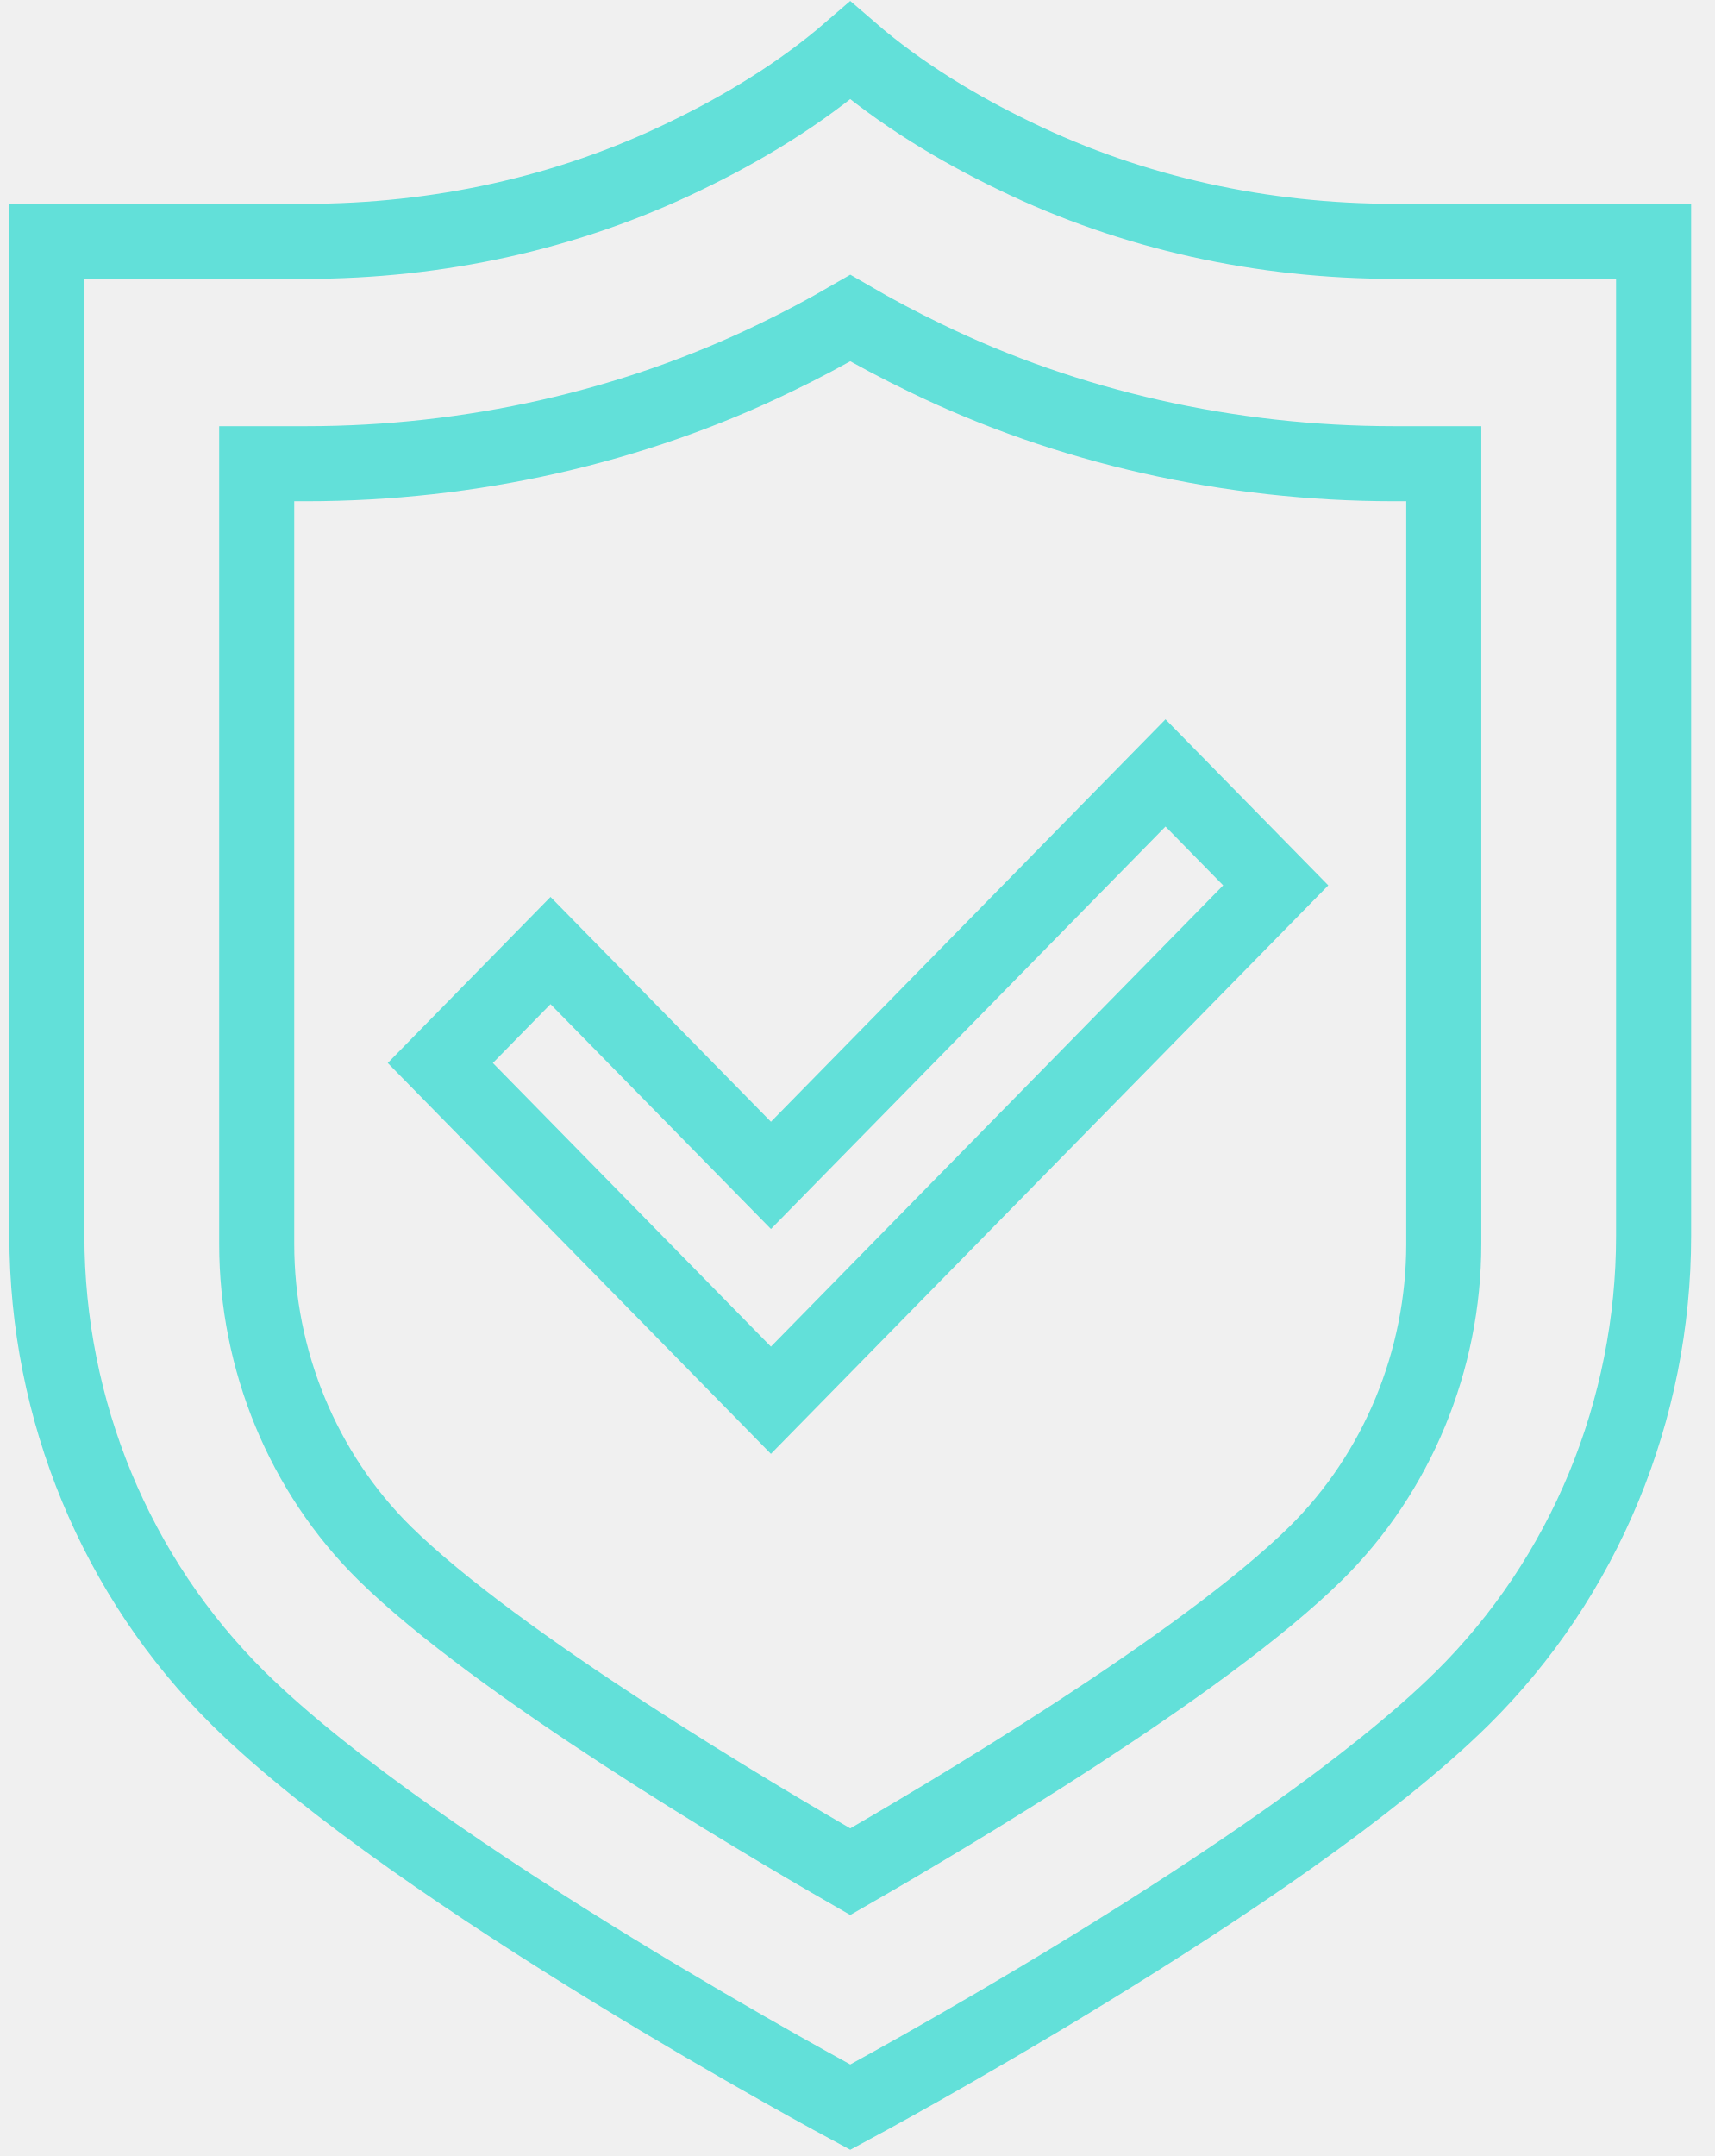
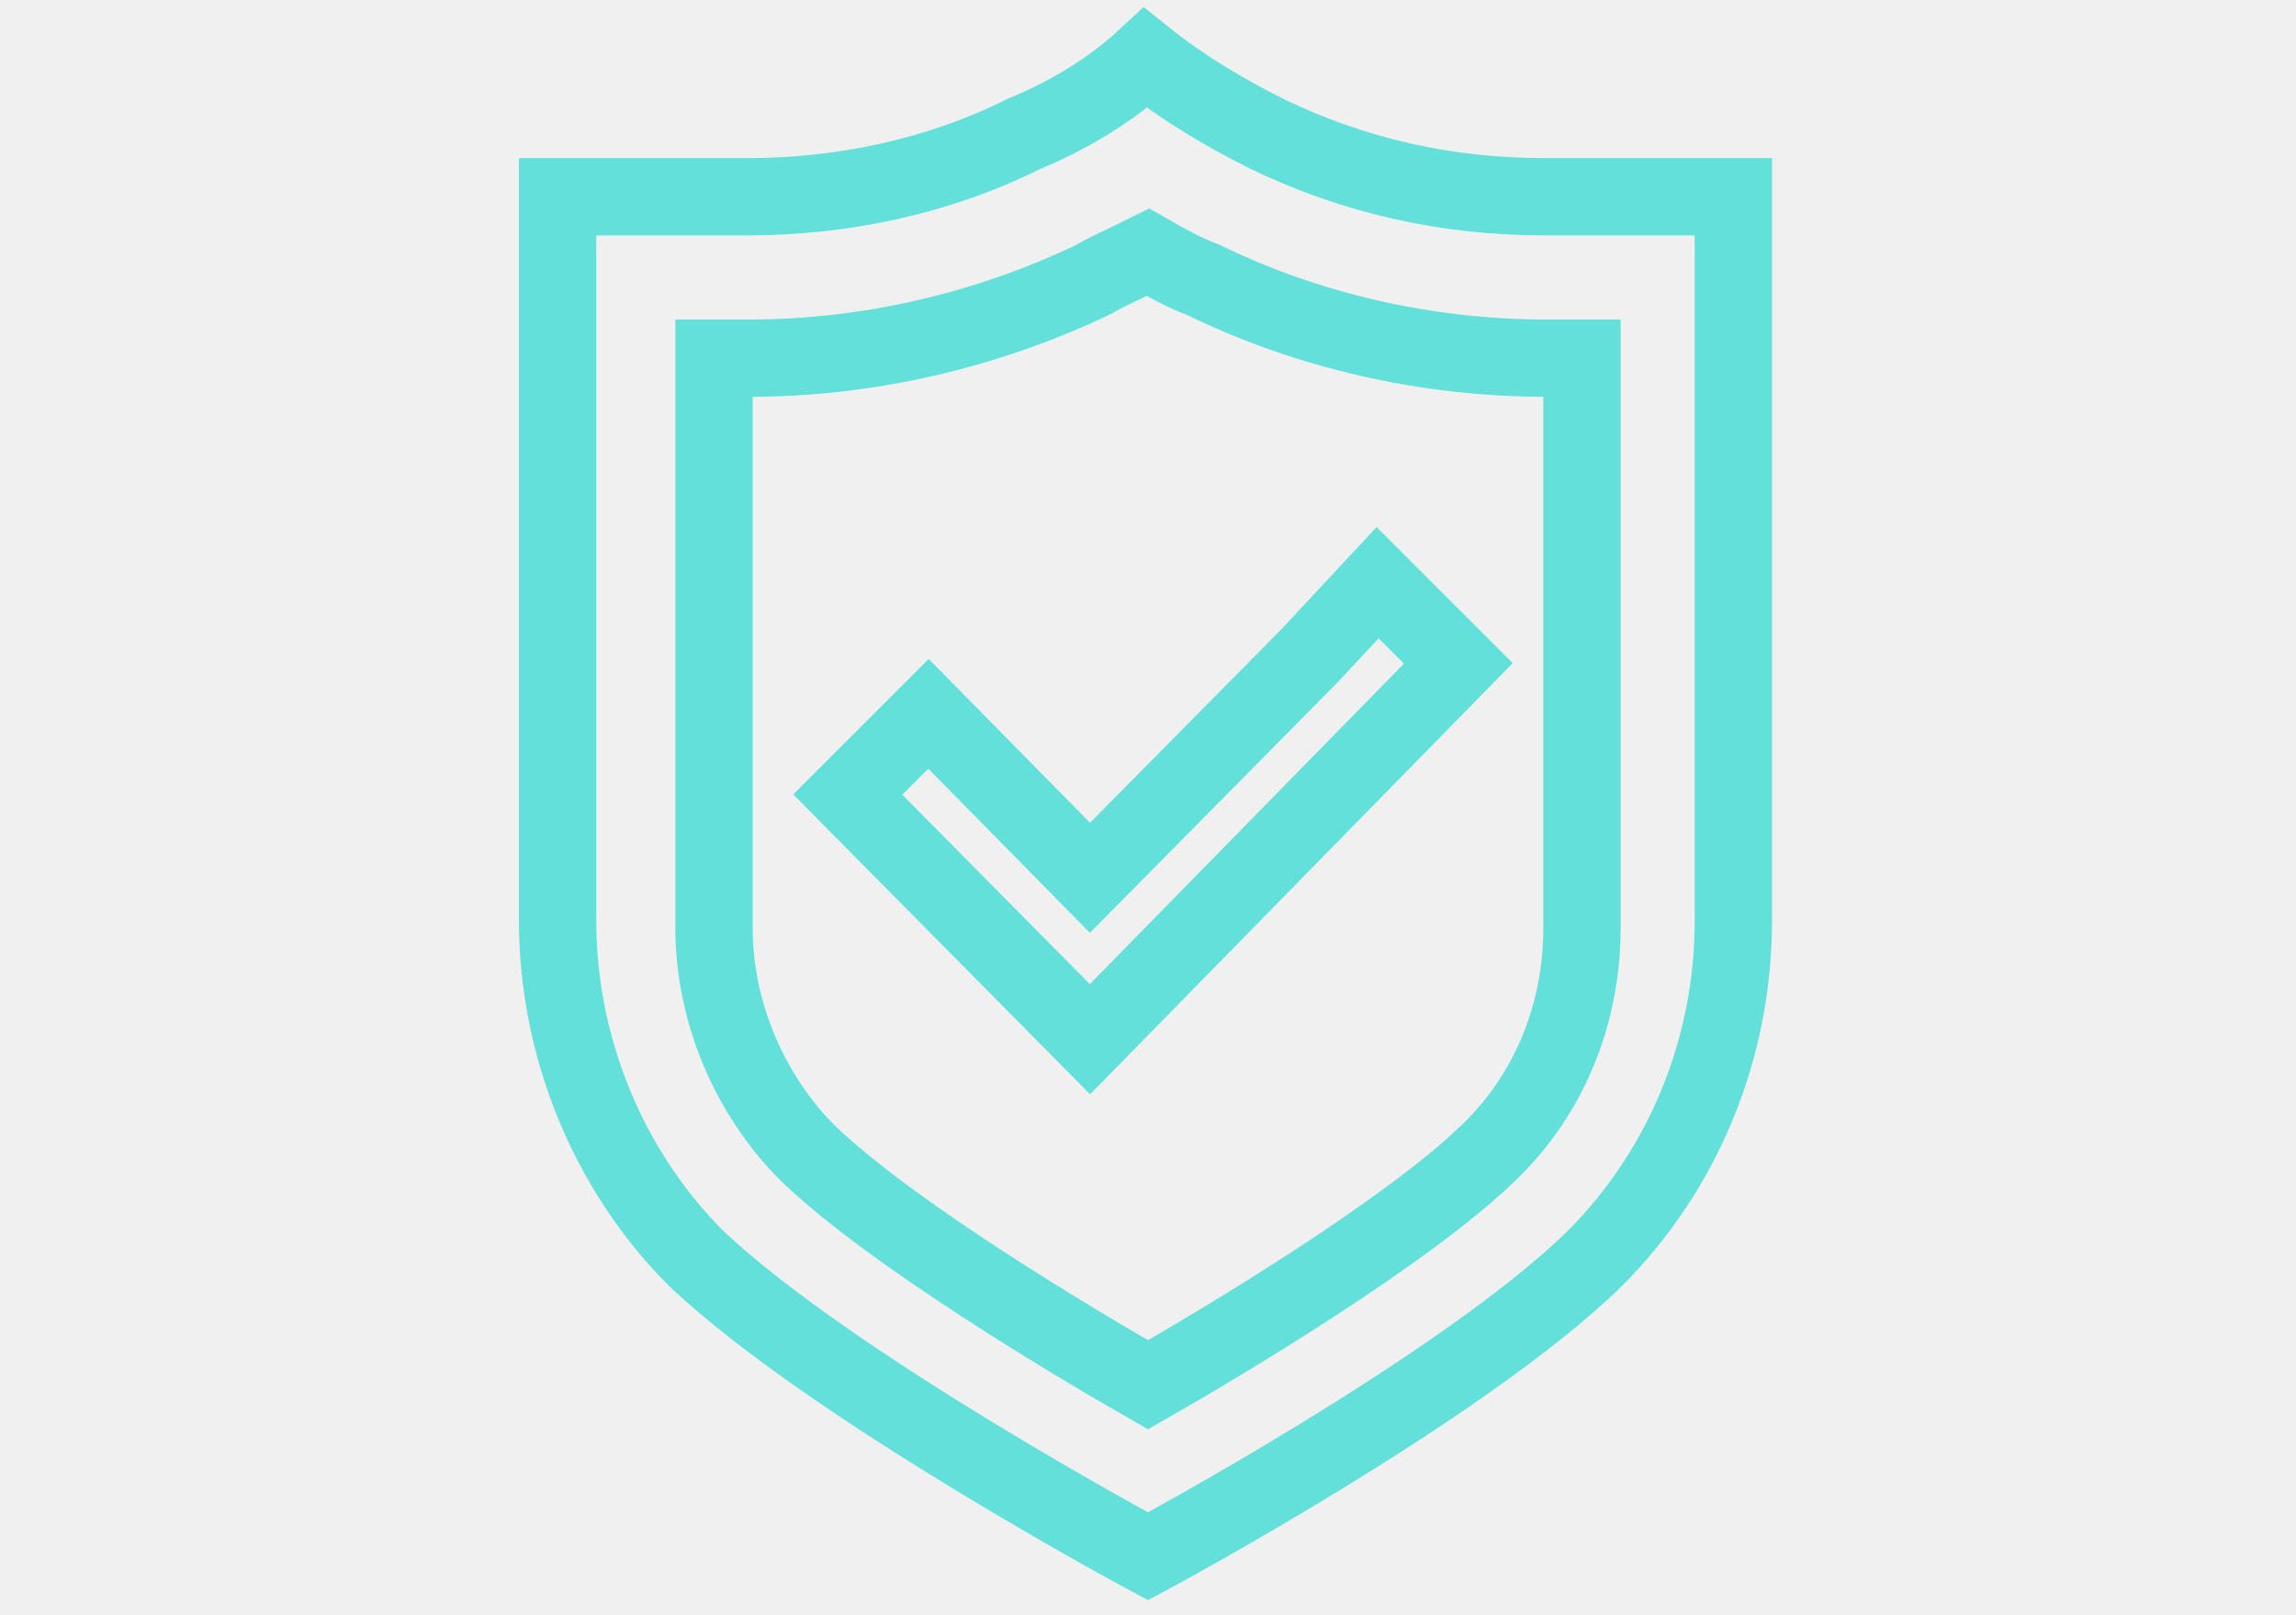
- <svg xmlns="http://www.w3.org/2000/svg" width="70" height="88">
-   <g stroke="#62E0D9" stroke-width="3.064" fill="none" fill-rule="evenodd">
-     <path d="M43.703 35.501l-12.23 12.474-8.999-9.177-4.499 4.589 13.497 13.766L52.08 36.137l-4.5-4.589z" />
-     <path d="M56.916 9.85c-5.342 0-10.653-1.136-15.482-3.484-2.313-1.113-4.679-2.533-6.724-4.302-2.045 1.769-4.411 3.189-6.725 4.302C23.157 8.714 17.847 9.85 12.504 9.85H1.914v40.59c0 7.11 2.817 13.945 7.827 18.893 7.356 7.25 24.97 16.674 24.97 16.674s17.612-9.424 24.968-16.674c5.01-4.948 7.827-11.784 7.827-18.893V9.85h-10.59z" />
-     <path d="M58.94 24.532v26.249c0 4.742-1.903 9.34-5.219 12.615-4.612 4.547-15.127 10.77-19.01 13-3.886-2.233-14.41-8.463-19.017-13.004-3.314-3.272-5.214-7.869-5.214-12.611V18.927h2.024c6.707 0 13.334-1.499 19.167-4.333a44.31 44.31 0 0 0 3.04-1.61c.972.565 2 1.11 3.064 1.623 5.814 2.826 12.434 4.32 19.141 4.32h2.024v5.605z" />
+ <svg xmlns="http://www.w3.org/2000/svg" version="1.1" id="Warstwa_1" x="0px" y="0px" viewBox="0 0 91 64" style="enable-background:new 0 0 91 64;" xml:space="preserve">
+   <style type="text/css">
+ 	.st0{display:none;}
+ 	.st1{display:inline;fill:none;stroke:#62E0D9;stroke-width:1.405;stroke-linecap:round;stroke-linejoin:round;}
+ 	.st2{display:inline;fill-rule:evenodd;clip-rule:evenodd;fill:#62E0D9;}
+ 	.st3{display:inline;fill:none;stroke:#FFFFFF;stroke-width:0.803;stroke-linejoin:round;}
+ 	.st4{display:inline;fill:none;stroke:#FFFFFF;stroke-width:0.803;stroke-linecap:round;stroke-linejoin:round;}
+ 	.st5{display:inline;}
+ 	.st6{fill-rule:evenodd;clip-rule:evenodd;fill:#62E0D9;}
+ 	.st7{fill:none;stroke:#FFFFFF;stroke-width:0.65;stroke-linecap:round;stroke-linejoin:round;}
+ 	.st8{fill-rule:evenodd;clip-rule:evenodd;fill:#181F2B;stroke:#62E0D9;stroke-width:1.641;}
+ 	.st9{fill-rule:evenodd;clip-rule:evenodd;fill:#FFFFFF;stroke:#62E0D9;stroke-width:1.458;}
+ 	.st10{fill:none;stroke:#62E0D9;stroke-width:1.01;}
+ 	.st11{fill-rule:evenodd;clip-rule:evenodd;fill:#FFFFFF;}
+ 	.st12{fill:none;stroke:#62E0D9;stroke-width:3.064;}
+ 	.st13{fill:none;stroke:#62E0D9;stroke-width:1.3;stroke-linecap:round;stroke-linejoin:round;}
+ 	.st14{fill:none;stroke:#62E0D9;stroke-width:1.3;stroke-linejoin:round;}
+ </style>
+   <g class="st0">
+     <path class="st1" d="M85.6,59c2.4,0,4.4-1.9,4.4-4.1V9.2c0-1.5-1.3-2.8-2.9-2.8L85.6,59L85.6,59z M15,12v40c0,3.8,3.1,6.9,6.9,6.9   h63.7c-2.3,0-4.1-1.9-4.2-4.1c0,0,0,0,0,0V3.8c0-1.5-1.2-2.8-2.8-2.8H62.1l-5.5,8.3H17.8C16.2,9.3,15,10.5,15,12z" />
+     <path class="st2" d="M41.3,27.6v3.2c0,1.1,0.8,1.9,1.9,1.9h3.1 M48.8,32.7v-0.2c0-0.7-0.3-1.3-0.7-1.8l-4.8-4.9   c-0.5-0.5-1.1-0.7-1.8-0.8h-14c-1.4,0-2.5,1.1-2.5,2.6v26.9c0,1.4,1.1,2.6,2.5,2.6h18.8c1.4,0,2.5-1.1,2.5-2.6v-9" />
+     <path class="st3" d="M33.8,49.3v3.8h3.8L49.4,41l-3.8-3.8L33.8,49.3L33.8,49.3z M49.4,41l1.3-1.4c0.7-0.8,0.7-2,0-2.7l-1.1-1.1   c-0.7-0.7-1.9-0.8-2.6,0c0,0,0,0,0,0l-1.3,1.4L49.4,41z" />
+     <path class="st4" d="M30,37.8h12.5 M30,41.6h11.3 M30,45.5h7.5" />
+     <g class="st5">
+       <path class="st6" d="M32.9,60.5c0,2-1.6,3.6-3.6,3.6H4.1c-2,0-3.6-1.6-3.6-3.6V42.6c0-2,1.6-3.6,3.6-3.6h25.2c2,0,3.6,1.6,3.6,3.6    V60.5z M11.3,45.6c0,1.6-1.3,3-3,3c-1.6,0-3-1.3-3-3c0-1.6,1.3-3,3-3c0,0,0,0,0,0C10,42.6,11.3,43.9,11.3,45.6    C11.3,45.6,11.3,45.6,11.3,45.6z" />
+       <path class="st7" d="M27.3,59.7l-7-7.5l-2.9,3.1L13.2,51L5,59.7" />
+     </g>
+   </g>
+   <g class="st0">
+     <g class="st5">
+       <path class="st6" d="M13.4,44.4h59.3v-6.7H13.4C13.4,37.7,13.4,44.4,13.4,44.4z M54.4,54.3h3.3v2.9H28.3v-2.9h3.3c0.5,0,1-0.4,1-1    v-7h20.8v7C53.4,53.9,53.9,54.3,54.4,54.3z M13.4,35.7h59.3V2.3H13.4V35.7L13.4,35.7z M12.4,0.3c-0.5,0-1,0.4-1,1v44.1    c0,0.5,0.4,1,1,1h18.2v6h-3.3c-0.5,0-1,0.4-1,1v4.9c0,0.5,0.4,1,1,1h31.3c0.5,0,1-0.4,1-1v-4.9c0-0.5-0.4-1-1-1h-3.3v-6h18.2    c0.5,0,1-0.4,1-1V1.3c0-0.5-0.4-1-1-1L12.4,0.3L12.4,0.3z" />
+       <path class="st6" d="M41.7,39.7c-0.5,0-1,0.4-1,1c0,0.5,0.4,1,1,1c0.5,0,1-0.4,1-1C42.7,40.2,42.2,39.7,41.7,39.7" />
+       <g transform="translate(55.377 23.07)">
+         <path class="st8" d="M4.8-3.4h17.2c1.1,0,2.1,0.9,2.1,2.1v39.9c0,1.1-0.9,2.1-2.1,2.1H4.8c-1.1,0-2.1-0.9-2.1-2.1V-1.3     C2.8-2.4,3.7-3.4,4.8-3.4z" />
+         <path class="st9" d="M2.7,1.5h21.5v0.8H2.7V1.5z M2.7,33.1h21.5v0.8H2.7V33.1z" />
+         <ellipse class="st10" cx="13" cy="36.4" rx="1" ry="1" />
+       </g>
+       <g>
+         <path class="st6" d="M49.2,13.1H49l-4.4,1.7l-4.9-1.7l-4.6,1.6c-0.2,0.1-0.3,0.2-0.3,0.4v12.4c0,0.2,0.2,0.4,0.4,0.4h0.2l4.4-1.7     l4.9,1.7l4.6-1.6c0.2-0.1,0.3-0.2,0.3-0.4V13.5C49.6,13.3,49.4,13.1,49.2,13.1z M44.6,25.4l-4.9-1.7v-9.4l4.9,1.7L44.6,25.4     L44.6,25.4z" />
+         <path class="st11" d="M36.7,13.1c-1.1,0-2,0.8-2,1.7c0,1.3,2,3.2,2,3.2s2-1.9,2-3.2C38.7,13.9,37.8,13.1,36.7,13.1L36.7,13.1z      M36.7,15.6c-0.4,0-0.8-0.3-0.8-0.7c0-0.4,0.3-0.7,0.8-0.7c0.4,0,0.8,0.3,0.8,0.7C37.5,15.3,37.2,15.6,36.7,15.6z" />
+       </g>
+     </g>
+   </g>
+   <g>
+     <g>
+       <path class="st12" d="M51.9,26l-8.7,8.8l-6.4-6.5l-3.2,3.2l9.6,9.7l14.6-14.9l-3.2-3.2L51.9,26z" />
+       <path class="st12" d="M61.2,7.8c-3.8,0-7.5-0.8-11-2.5c-1.6-0.8-3.3-1.8-4.8-3c-1.4,1.3-3.1,2.3-4.8,3c-3.4,1.7-7.2,2.5-11,2.5    h-7.5v28.7c0,5,2,9.9,5.5,13.4C33,55,45.5,61.7,45.5,61.7S58,55,63.2,49.9c3.5-3.5,5.5-8.3,5.5-13.4V7.8    C68.7,7.8,61.2,7.8,61.2,7.8z" />
+       <path class="st12" d="M62.7,18.2v18.6c0,3.4-1.3,6.6-3.7,8.9c-3.3,3.2-10.7,7.6-13.5,9.2c-2.8-1.6-10.2-6-13.5-9.2    c-2.3-2.3-3.7-5.6-3.7-8.9V14.2h1.4c4.7,0,9.4-1.1,13.6-3.1c0.7-0.4,1.4-0.7,2.2-1.1c0.7,0.4,1.4,0.8,2.2,1.1    c4.1,2,8.8,3.1,13.6,3.1h1.4V18.2z" />
+     </g>
+   </g>
+   <g class="st0">
+     <g class="st5">
+       <path class="st13" d="M37.4,10.5v1.8C37.4,12.3,37.4,10.5,37.4,10.5z M37.4,46.7v1.8V46.7z M55.5,30.4h-1.8H55.5z M19.3,30.4h-1.8    H19.3L19.3,30.4z M36.5,37.6c-0.7,0-1.4-0.3-1.9-0.8L22.9,25.2l3.8-3.8l9.7,9.7L60.8,6.8l3.8,3.8L38.4,36.8    C37.9,37.4,37.2,37.6,36.5,37.6L36.5,37.6z M57.1,10.5c-5.1-5.6-12.5-9-20.7-9C21,1.5,8.4,14,8.4,29.5s12.6,28,28.1,28    s28.1-12.6,28.1-28c0-5.4-1.5-10.4-4.1-14.6C60.4,14.9,57.1,10.5,57.1,10.5z M53.3,14.3C49,9.6,42.9,6.9,36.5,6.9    C24,6.9,13.8,17,13.8,29.5C13.8,42,24,52.1,36.5,52.1S59.1,42,59.1,29.5c0-3.9-1-7.5-2.7-10.7C56.4,18.8,53.3,14.3,53.3,14.3z" />
+       <path class="st14" d="M56.5,36.5c0,2.2-1.8,4-4,4c-2.2,0-4-1.8-4-4c0-2.2,1.8-4,4-4C54.7,32.5,56.5,34.3,56.5,36.5    C56.5,36.5,56.5,36.5,56.5,36.5z" />
+       <path class="st13" d="M52.5,40.5c-1.7,0-3.2,0.5-4.3,1c-1,0.5-1.7,1.6-1.7,2.7v6.3c0,1.1,0.9,2,2,2v8c0,1.1,0.9,2,2,2h0h4    c1.1,0,2-0.9,2-2c0,0,0,0,0,0v-8c1.1,0,2-0.9,2-2v-6.3c0-1.2-0.7-2.2-1.7-2.7C55.7,41,54.2,40.5,52.5,40.5L52.5,40.5z" />
+       <path class="st14" d="M68.6,36.5c0,2.2-1.8,4-4,4c-2.2,0-4-1.8-4-4c0,0,0,0,0,0c0-2.2,1.8-4,4-4C66.8,32.5,68.6,34.3,68.6,36.5    C68.6,36.5,68.6,36.5,68.6,36.5L68.6,36.5z" />
+       <path class="st13" d="M64.6,40.5c-1.7,0-3.2,0.5-4.3,1c-1,0.5-1.7,1.6-1.7,2.7v6.3c0,1.1,0.9,2,2,2l0,0v8c0,1.1,0.9,2,2,2h4    c1.1,0,2-0.9,2-2v-8c1.1,0,2-0.9,2-2v0v-6.3c0-1.2-0.7-2.2-1.7-2.7C67.8,41,66.2,40.5,64.6,40.5L64.6,40.5z" />
+       <path class="st14" d="M80.6,36.5c0,2.2-1.8,4-4,4c-2.2,0-4-1.8-4-4c0,0,0,0,0,0c0-2.2,1.8-4,4-4C78.8,32.5,80.6,34.3,80.6,36.5    C80.6,36.5,80.6,36.5,80.6,36.5z" />
+       <path class="st13" d="M76.6,40.5c-1.7,0-3.2,0.5-4.3,1c-1,0.5-1.7,1.6-1.7,2.7v6.3c0,1.1,0.9,2,2,2l0,0v8c0,1.1,0.9,2,2,2h4    c1.1,0,2-0.9,2-2v-8c1.1,0,2-0.9,2-2v-6.3c0-1.2-0.7-2.2-1.7-2.7C79.8,41,78.3,40.5,76.6,40.5L76.6,40.5z" />
+     </g>
  </g>
</svg>
